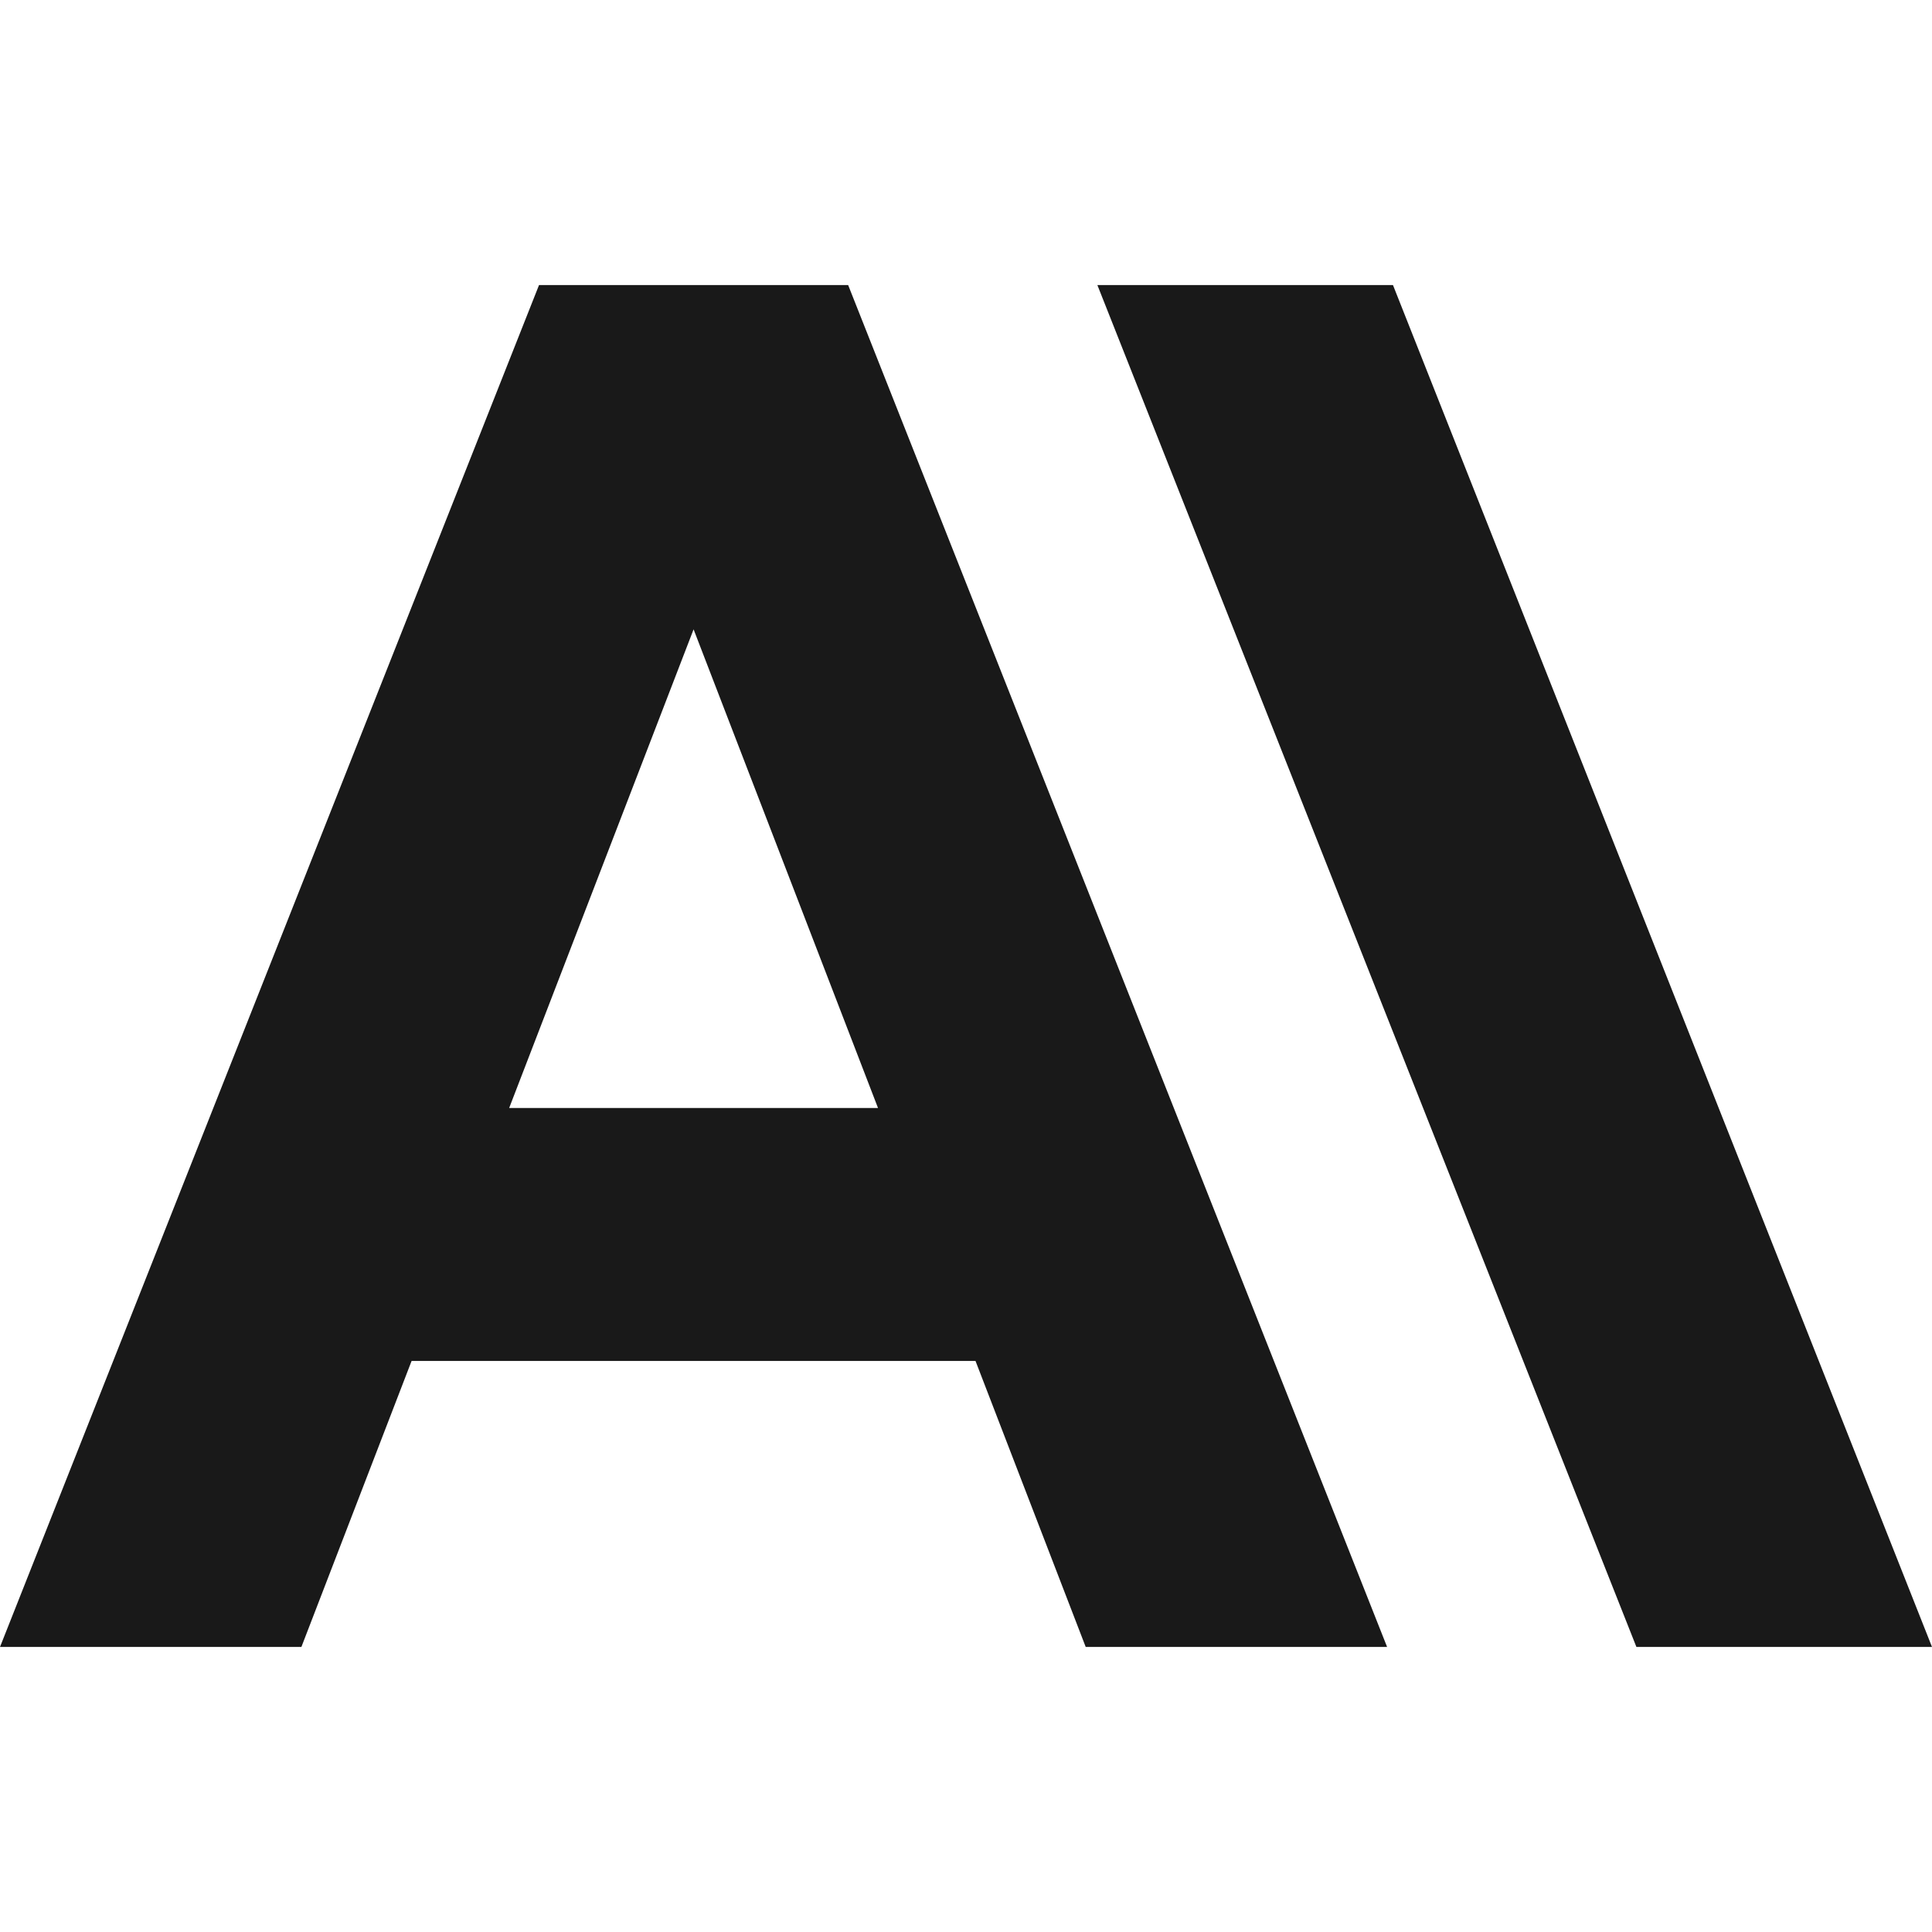
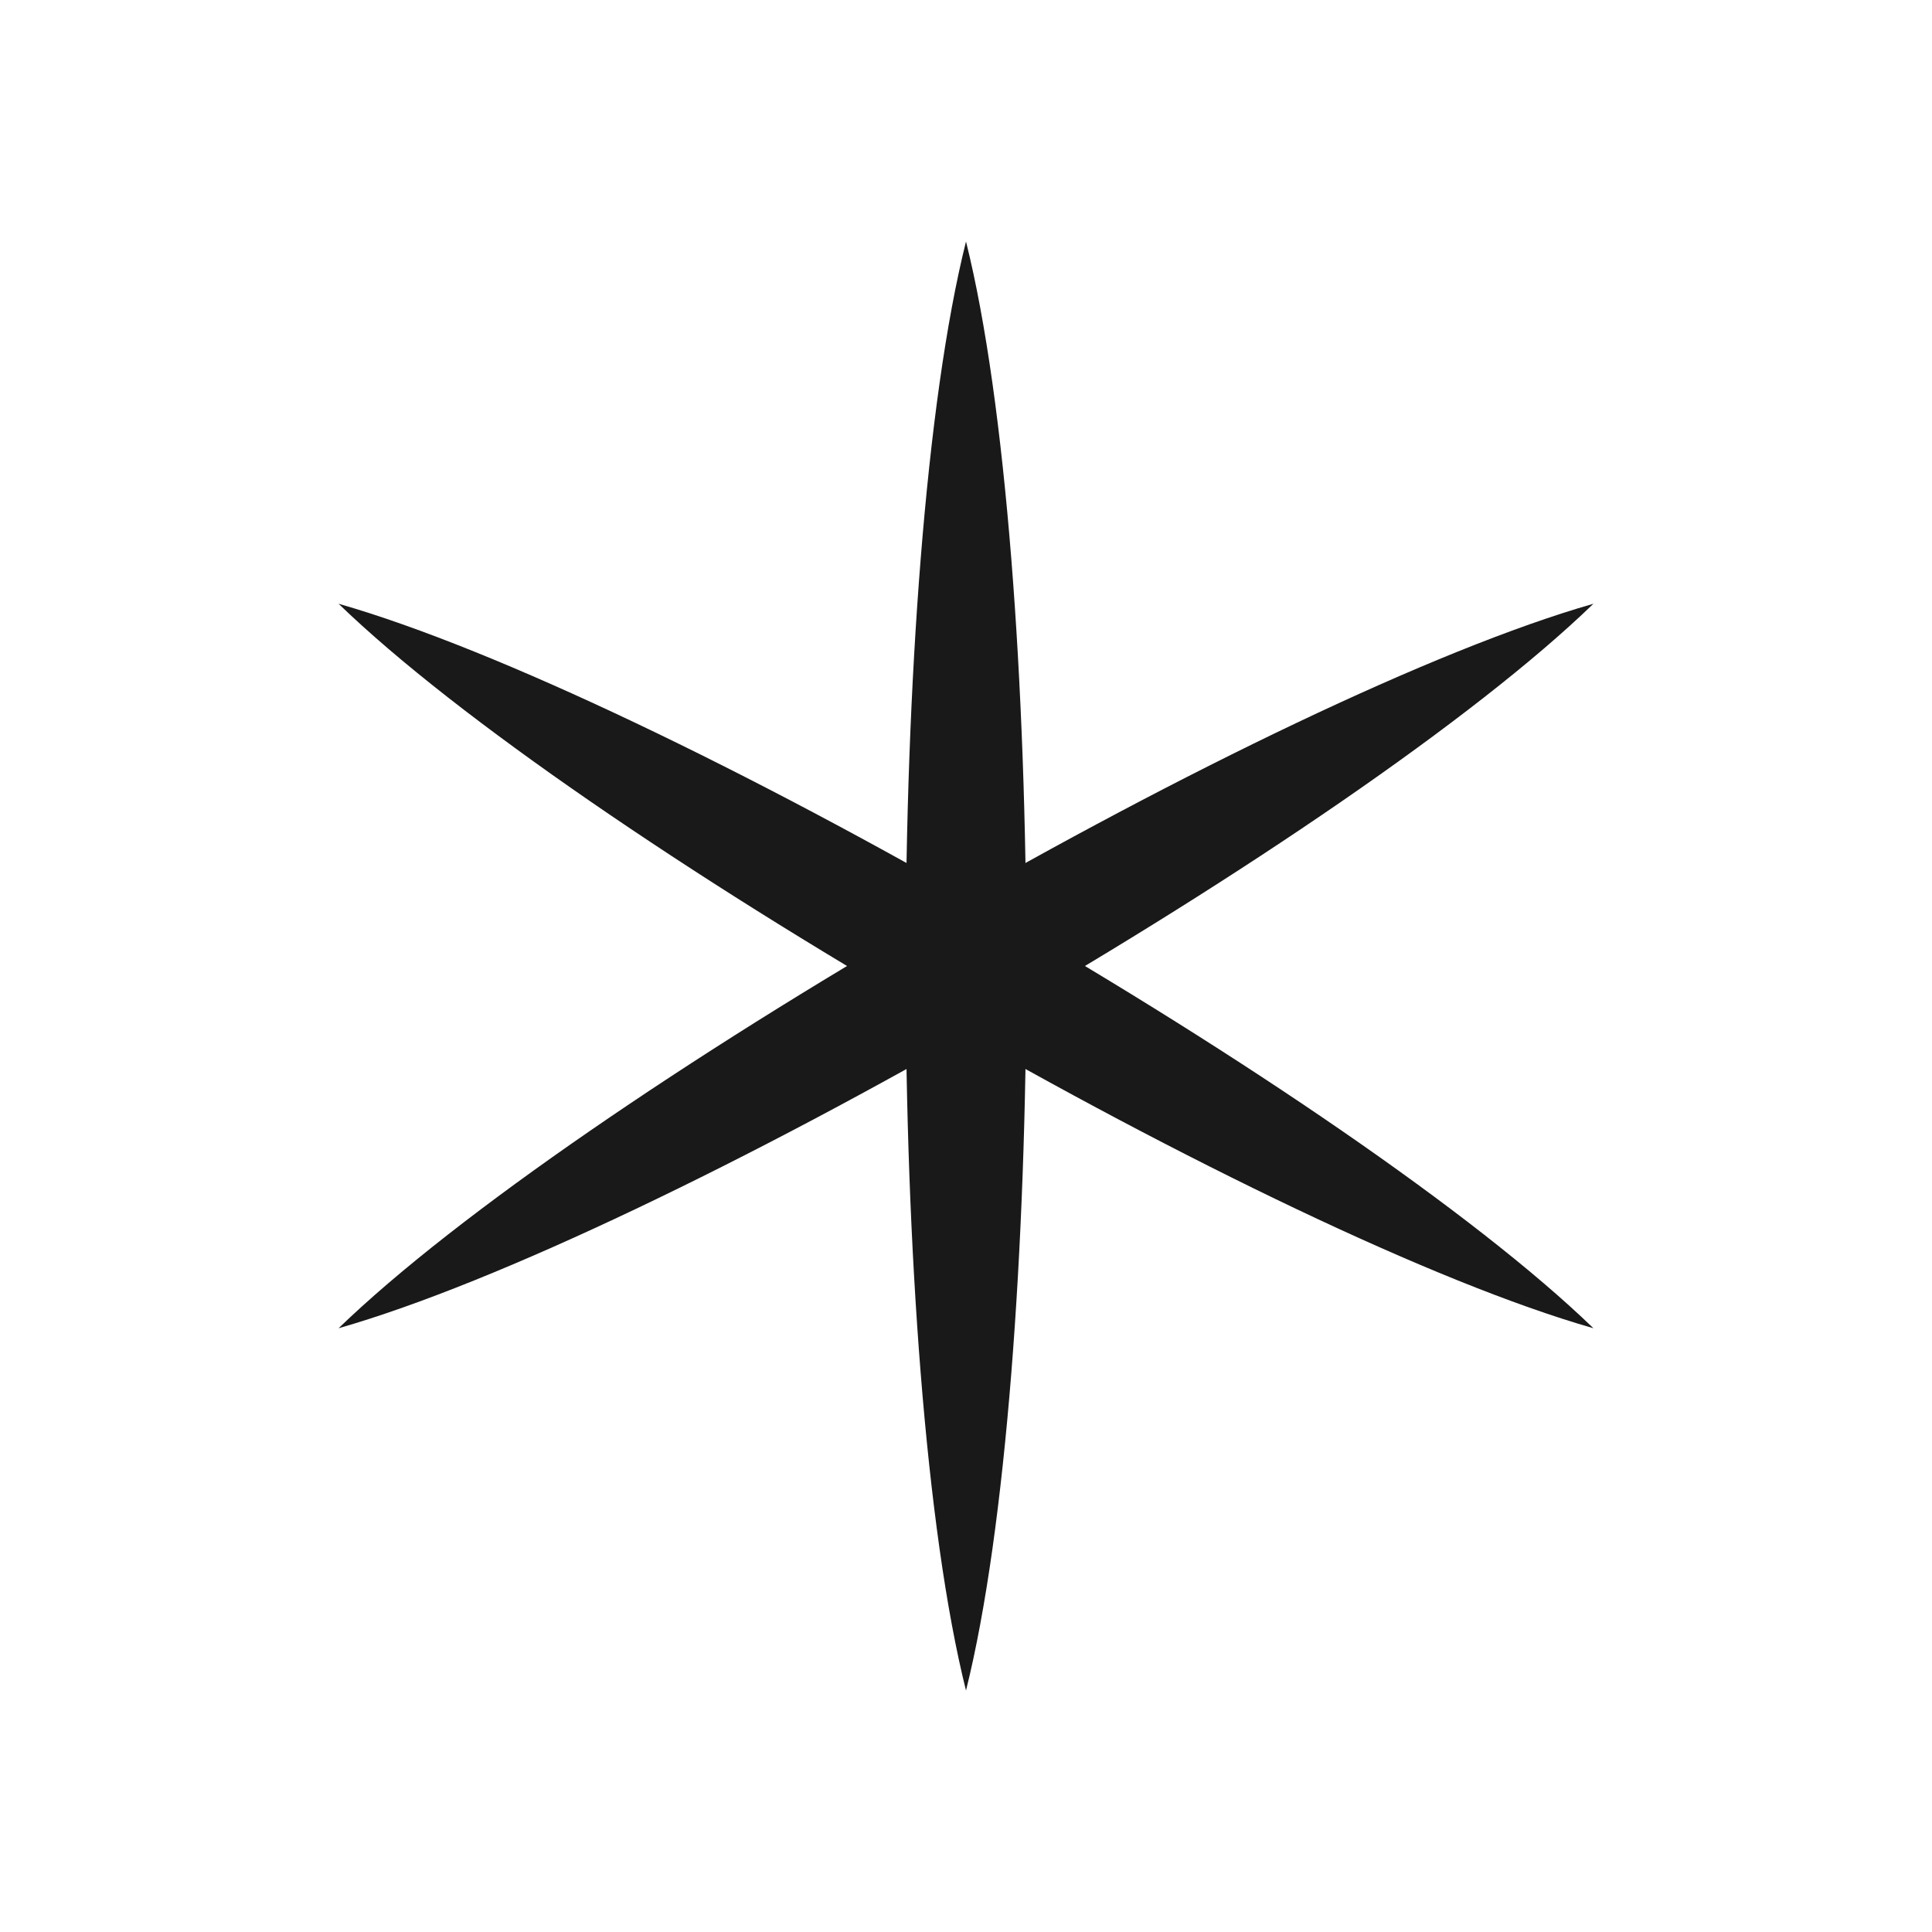
<svg xmlns="http://www.w3.org/2000/svg" width="16" height="16" viewBox="0 0 24 24" fill="none">
-   <path d="M17.304 3.541h-3.672l6.696 16.918H24Zm-10.608 0L0 20.459h3.744l1.369-3.553h7.005l1.369 3.553h3.744L10.536 3.541Zm-.371 10.223 2.291-5.946 2.291 5.946Z" fill="#191919" />
+   <g fill="#191919">
+     <path d="M12 3C13 7 13 17 12 21C11 17 11 7 12 3Z" />
+     <path d="M12 3C13 7 13 17 12 21C11 17 11 7 12 3Z" transform="rotate(60 12 12)" />
+     <path d="M12 3C13 7 13 17 12 21C11 17 11 7 12 3Z" transform="rotate(120 12 12)" />
+   </g>
</svg>
